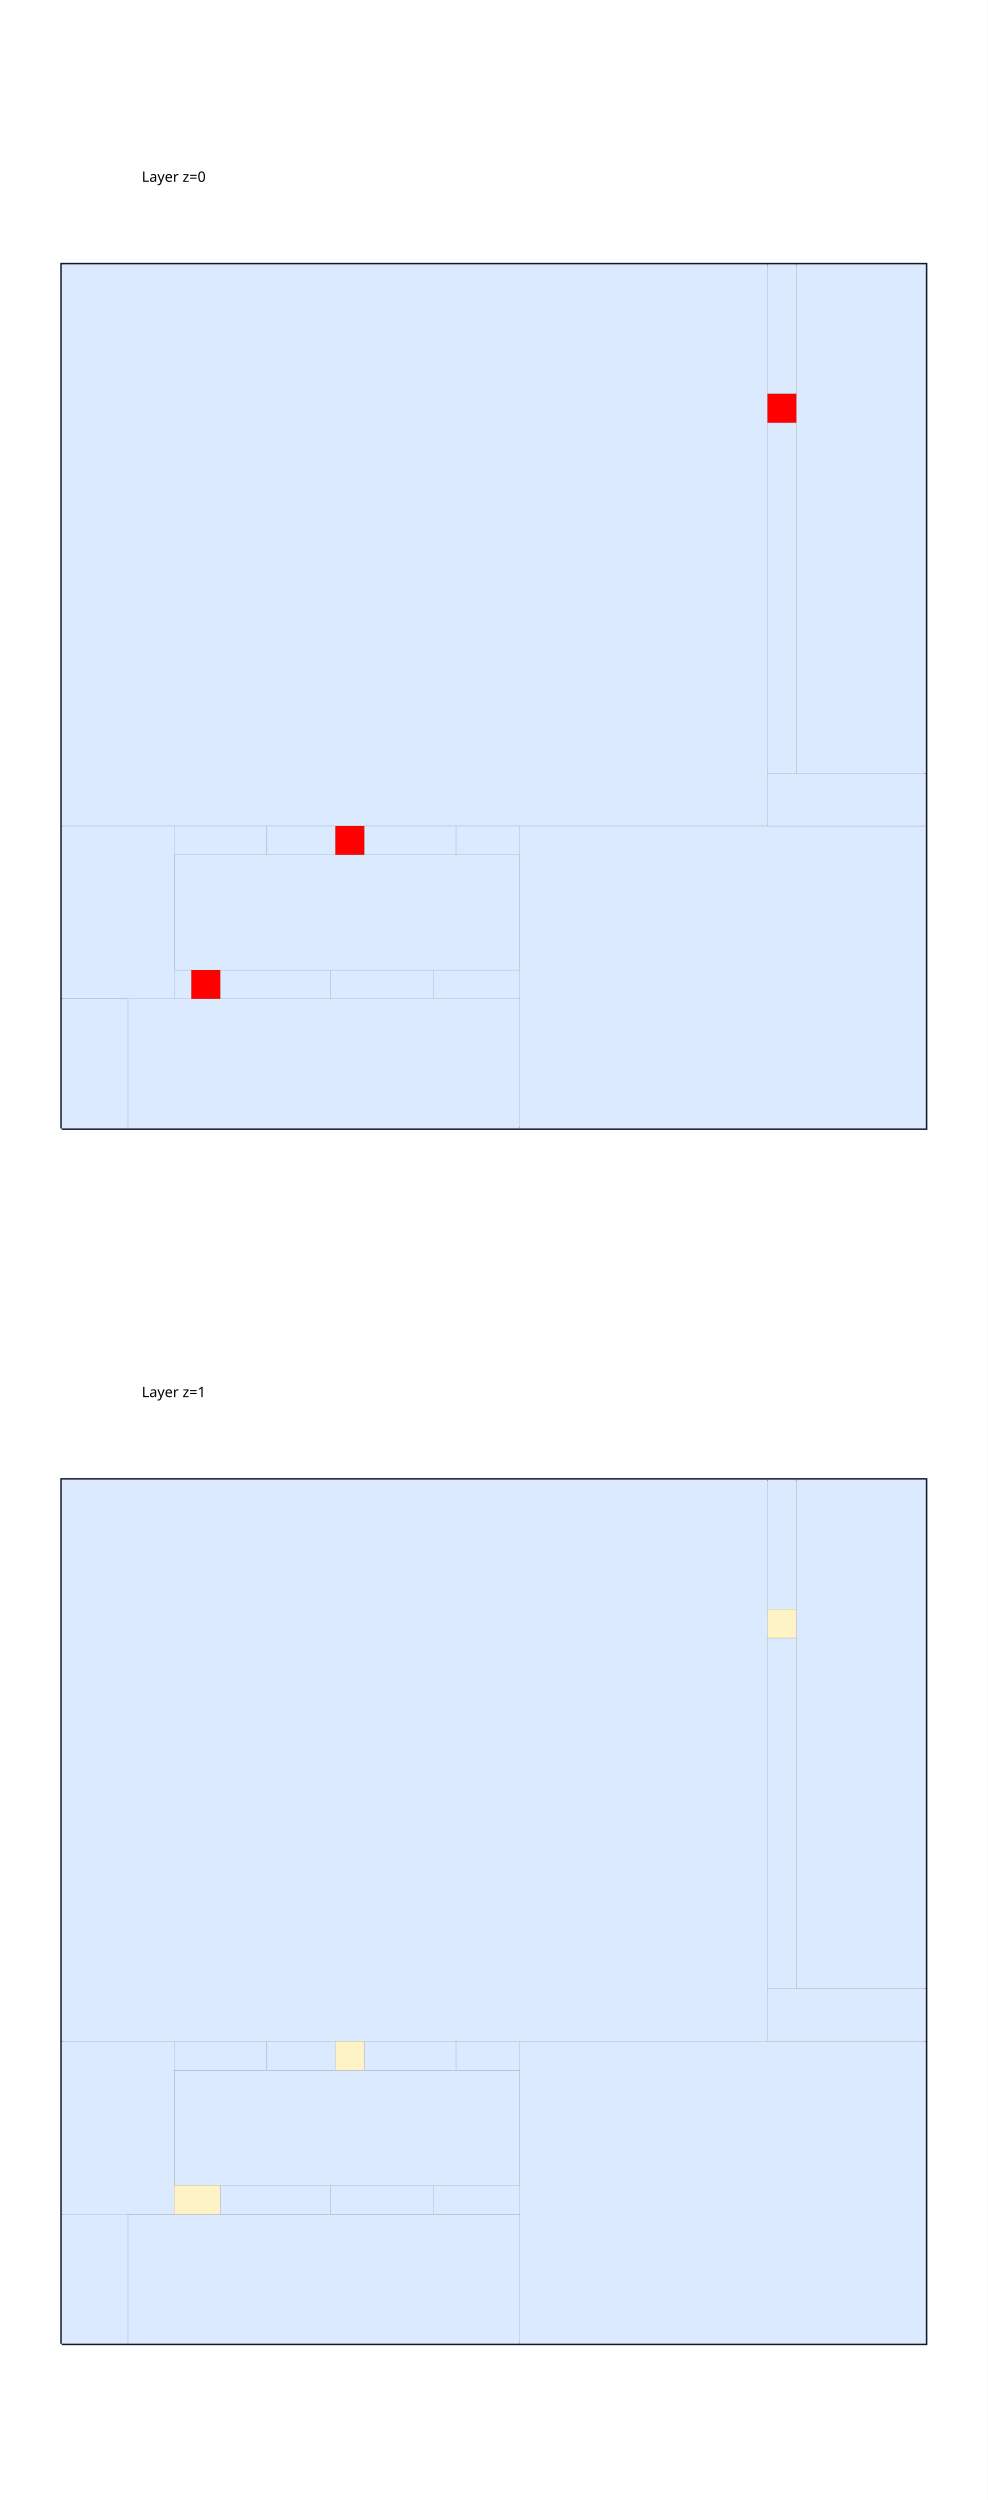
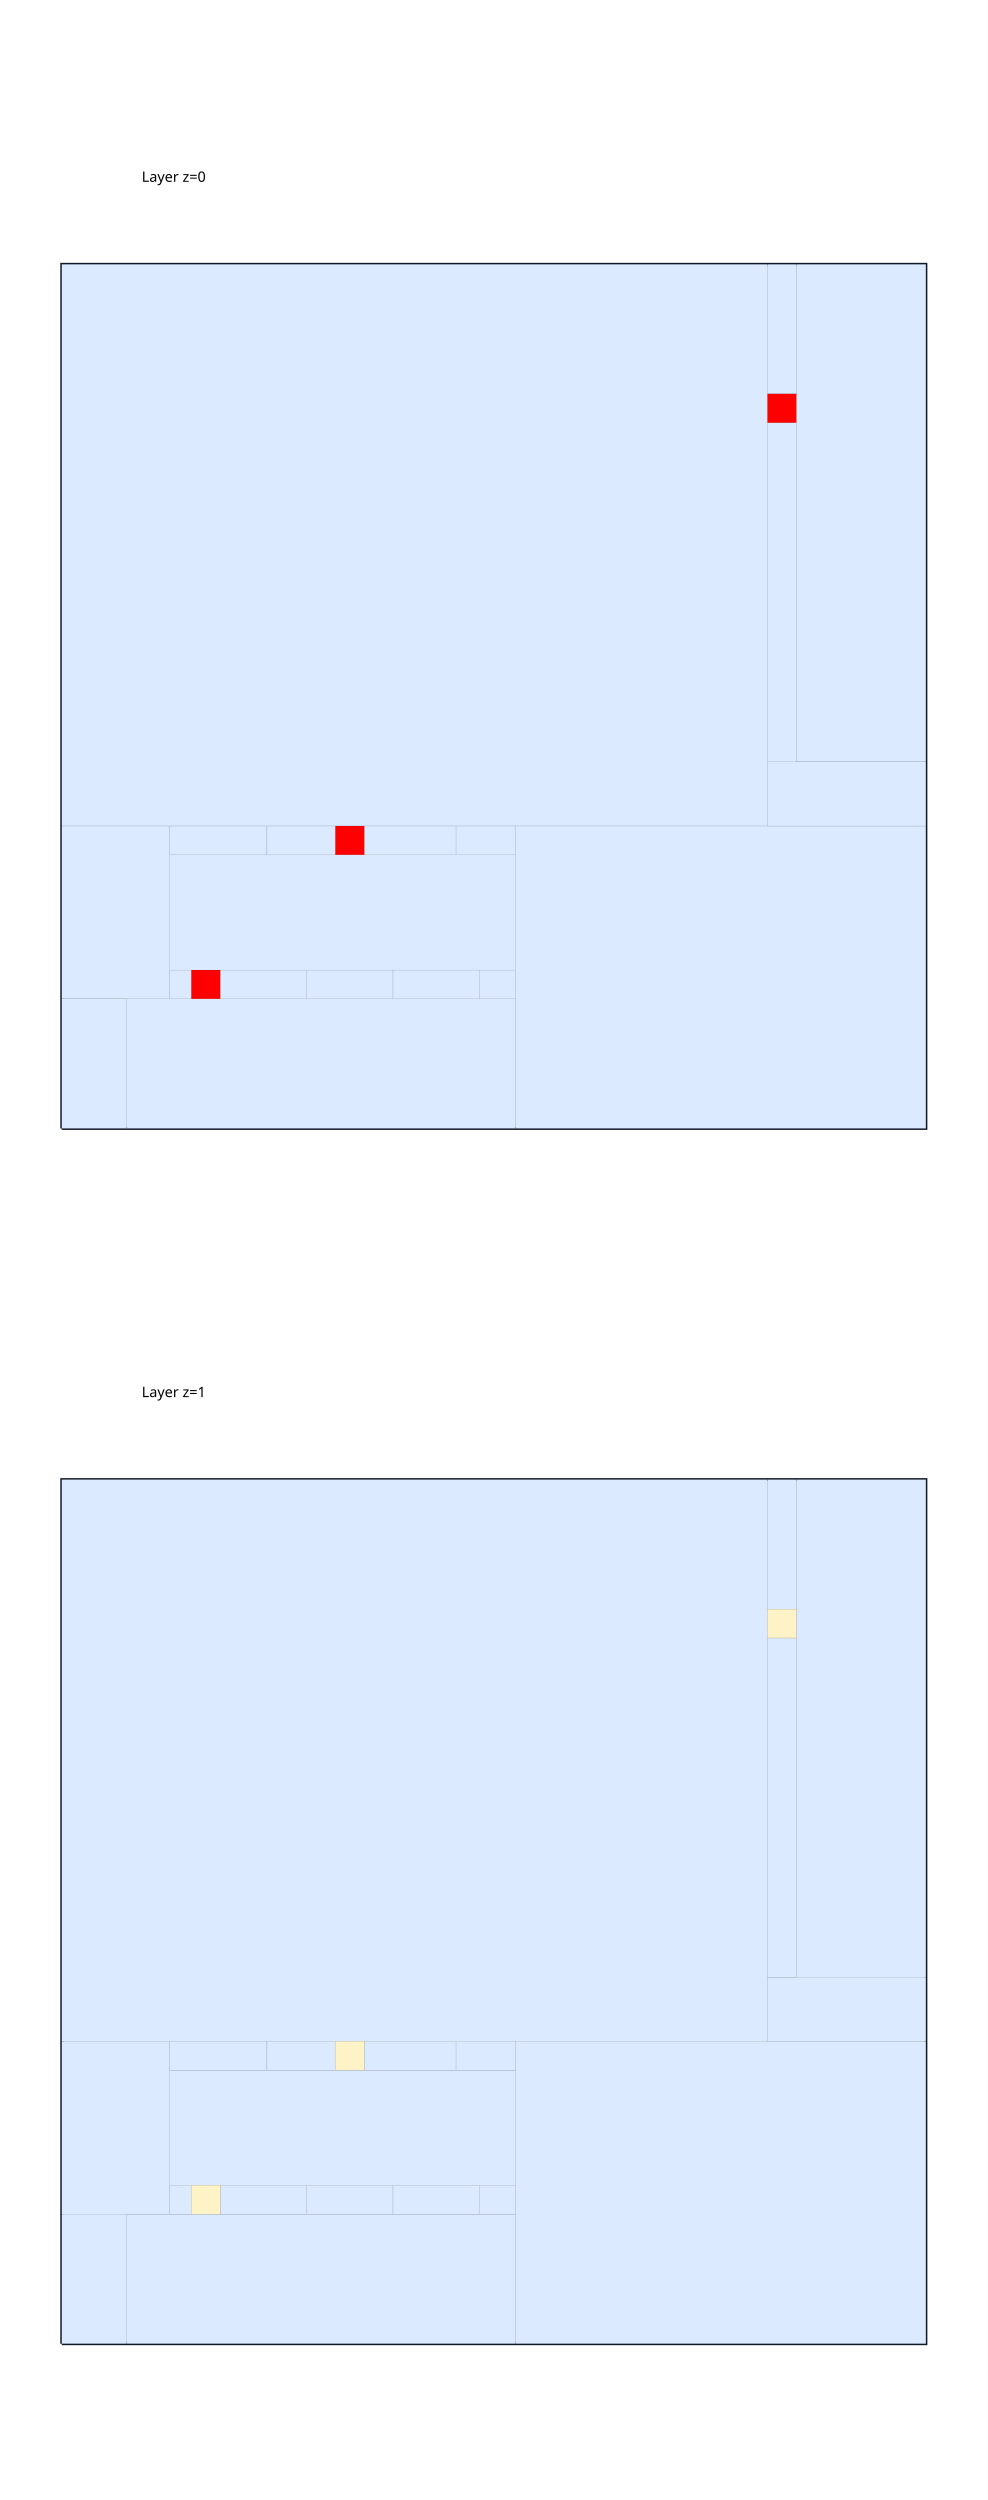
<svg xmlns="http://www.w3.org/2000/svg" width="640" height="1620" viewBox="0 0 640 1620">
  <rect width="100%" height="100%" fill="white" />
  <g>
    <polyline data-points="-5,-5 25,-5 25,25 -5,25 -5,-5" data-type="line" data-label="bounds" points="40,731.25 600,731.25 600,171.25 40,171.25 40,731.25" fill="none" stroke="#111827" stroke-width="1.867" />
  </g>
  <g>
    <polyline data-points="-5,-47.1875 25,-47.1875 25,-17.1875 -5,-17.1875 -5,-47.1875" data-type="line" data-label="bounds" points="40,1518.75 600,1518.75 600,958.75 40,958.75 40,1518.75" fill="none" stroke="#111827" stroke-width="1.867" />
  </g>
  <g>
    <rect data-type="rect" data-label="node" data-x="7.25" data-y="15.25" x="40" y="171.25" width="457.333" height="364" fill="#dbeafe" stroke="black" stroke-width="0.054" />
  </g>
  <g>
-     <rect data-type="rect" data-label="node" data-x="4.9" data-y="2.5" x="112.8" y="553.917" width="224" height="74.667" fill="#dbeafe" stroke="black" stroke-width="0.054" />
+     <rect data-type="rect" data-label="node" data-x="4.75" data-y="2.5" x="110" y="553.917" width="224" height="74.667" fill="#dbeafe" stroke="black" stroke-width="0.054" />
  </g>
  <g>
-     <rect data-type="rect" data-label="node" data-x="17.95" data-y="0.25" x="336.8" y="535.25" width="263.2" height="196" fill="#dbeafe" stroke="black" stroke-width="0.054" />
+     <rect data-type="rect" data-label="node" data-x="17.875" data-y="0.25" x="334" y="535.25" width="266" height="196" fill="#dbeafe" stroke="black" stroke-width="0.054" />
  </g>
  <g>
-     <rect data-type="rect" data-label="node" data-x="4.1000000000000005" data-y="-2.75" x="82.933" y="647.25" width="253.867" height="84" fill="#dbeafe" stroke="black" stroke-width="0.054" />
+     <rect data-type="rect" data-label="node" data-x="4" data-y="-2.75" x="82" y="647.25" width="252" height="84" fill="#dbeafe" stroke="black" stroke-width="0.054" />
  </g>
  <g>
-     <rect data-type="rect" data-label="node" data-x="-3.05" data-y="2.5" x="40" y="535.25" width="72.8" height="112" fill="#dbeafe" stroke="black" stroke-width="0.054" />
+     <rect data-type="rect" data-label="node" data-x="-3.125" data-y="2.5" x="40" y="535.25" width="70" height="112" fill="#dbeafe" stroke="black" stroke-width="0.054" />
  </g>
  <g>
-     <rect data-type="rect" data-label="node" data-x="22.75" data-y="16.1625" x="516" y="171.25" width="84" height="329.933" fill="#dbeafe" stroke="black" stroke-width="0.054" />
+     <rect data-type="rect" data-label="node" data-x="22.75" data-y="16.3625" x="516" y="171.25" width="84" height="322.467" fill="#dbeafe" stroke="black" stroke-width="0.054" />
  </g>
  <g>
-     <rect data-type="rect" data-label="node" data-x="22.25" data-y="6.4125" x="497.333" y="501.183" width="102.667" height="34.067" fill="#dbeafe" stroke="black" stroke-width="0.054" />
+     <rect data-type="rect" data-label="node" data-x="22.25" data-y="6.6125" x="497.333" y="493.717" width="102.667" height="41.533" fill="#dbeafe" stroke="black" stroke-width="0.054" />
  </g>
  <g>
-     <rect data-type="rect" data-label="node" data-x="-3.8499999999999996" data-y="-2.75" x="40" y="647.25" width="42.933" height="84" fill="#dbeafe" stroke="black" stroke-width="0.054" />
+     <rect data-type="rect" data-label="node" data-x="-3.875" data-y="-2.75" x="40" y="647.25" width="42" height="84" fill="#dbeafe" stroke="black" stroke-width="0.054" />
  </g>
  <g>
-     <rect data-type="rect" data-label="node" data-x="0.5125000000000006" data-y="5" x="112.8" y="535.25" width="60.2" height="18.667" fill="#dbeafe" stroke="black" stroke-width="0.054" />
+     <rect data-type="rect" data-label="node" data-x="0.4375" data-y="5" x="110" y="535.25" width="63" height="18.667" fill="#dbeafe" stroke="black" stroke-width="0.054" />
  </g>
  <g>
-     <rect data-type="rect" data-label="node" data-x="2.41875" data-y="0" x="142.667" y="628.583" width="71.633" height="18.667" fill="#dbeafe" stroke="black" stroke-width="0.054" />
+     <rect data-type="rect" data-label="node" data-x="2" data-y="0" x="142.667" y="628.583" width="56" height="18.667" fill="#dbeafe" stroke="black" stroke-width="0.054" />
  </g>
  <g>
-     <rect data-type="rect" data-label="node" data-x="3.3125000000000004" data-y="5" x="173" y="535.25" width="44.333" height="18.667" fill="#dbeafe" stroke="black" stroke-width="0.054" />
+     <rect data-type="rect" data-label="node" data-x="3.3125" data-y="5" x="173" y="535.25" width="44.333" height="18.667" fill="#dbeafe" stroke="black" stroke-width="0.054" />
  </g>
  <g>
-     <rect data-type="rect" data-label="node" data-x="6.11875" data-y="0" x="214.3" y="628.583" width="66.5" height="18.667" fill="#dbeafe" stroke="black" stroke-width="0.054" />
+     <rect data-type="rect" data-label="node" data-x="5" data-y="0" x="198.667" y="628.583" width="56" height="18.667" fill="#dbeafe" stroke="black" stroke-width="0.054" />
  </g>
  <g>
    <rect data-type="rect" data-label="node" data-x="7.09375" data-y="5" x="236" y="535.25" width="59.5" height="18.667" fill="#dbeafe" stroke="black" stroke-width="0.054" />
  </g>
  <g>
-     <rect data-type="rect" data-label="node" data-x="9.4" data-y="0" x="280.8" y="628.583" width="56" height="18.667" fill="#dbeafe" stroke="black" stroke-width="0.054" />
+     <rect data-type="rect" data-label="node" data-x="8" data-y="0" x="254.667" y="628.583" width="56" height="18.667" fill="#dbeafe" stroke="black" stroke-width="0.054" />
  </g>
  <g>
-     <rect data-type="rect" data-label="node" data-x="9.79375" data-y="5" x="295.5" y="535.25" width="41.3" height="18.667" fill="#dbeafe" stroke="black" stroke-width="0.054" />
+     <rect data-type="rect" data-label="node" data-x="9.71875" data-y="5" x="295.5" y="535.25" width="38.5" height="18.667" fill="#dbeafe" stroke="black" stroke-width="0.054" />
  </g>
  <g>
-     <rect data-type="rect" data-label="node" data-x="20" data-y="13.4125" x="497.333" y="273.917" width="18.667" height="227.267" fill="#dbeafe" stroke="black" stroke-width="0.054" />
+     <rect data-type="rect" data-label="node" data-x="10.125" data-y="0" x="310.667" y="628.583" width="23.333" height="18.667" fill="#dbeafe" stroke="black" stroke-width="0.054" />
+   </g>
+   <g>
+     <rect data-type="rect" data-label="node" data-x="20" data-y="13.6125" x="497.333" y="273.917" width="18.667" height="219.8" fill="#dbeafe" stroke="black" stroke-width="0.054" />
  </g>
  <g>
    <rect data-type="rect" data-label="node" data-x="20" data-y="22.75" x="497.333" y="171.25" width="18.667" height="84" fill="#dbeafe" stroke="black" stroke-width="0.054" />
  </g>
  <g>
-     <rect data-type="rect" data-label="node" data-x="-0.7999999999999998" data-y="0" x="112.8" y="628.583" width="11.2" height="18.667" fill="#dbeafe" stroke="black" stroke-width="0.054" />
+     <rect data-type="rect" data-label="node" data-x="-0.875" data-y="0" x="110" y="628.583" width="14" height="18.667" fill="#dbeafe" stroke="black" stroke-width="0.054" />
  </g>
  <g>
    <rect data-type="rect" data-label="node" data-x="0" data-y="0" x="124" y="628.583" width="18.667" height="18.667" fill="red" stroke="black" stroke-width="0.054" />
  </g>
  <g>
    <rect data-type="rect" data-label="node" data-x="5" data-y="5" x="217.333" y="535.25" width="18.667" height="18.667" fill="red" stroke="black" stroke-width="0.054" />
  </g>
  <g>
    <rect data-type="rect" data-label="node" data-x="20" data-y="20" x="497.333" y="255.25" width="18.667" height="18.667" fill="red" stroke="black" stroke-width="0.054" />
  </g>
  <g>
    <rect data-type="rect" data-label="node" data-x="7.25" data-y="-26.9375" x="40" y="958.75" width="457.333" height="364" fill="#dbeafe" stroke="black" stroke-width="0.054" />
  </g>
  <g>
-     <rect data-type="rect" data-label="node" data-x="4.9" data-y="-39.6875" x="112.8" y="1341.417" width="224" height="74.667" fill="#dbeafe" stroke="black" stroke-width="0.054" />
+     <rect data-type="rect" data-label="node" data-x="4.75" data-y="-39.6875" x="110" y="1341.417" width="224" height="74.667" fill="#dbeafe" stroke="black" stroke-width="0.054" />
  </g>
  <g>
-     <rect data-type="rect" data-label="node" data-x="17.95" data-y="-41.9375" x="336.8" y="1322.75" width="263.2" height="196" fill="#dbeafe" stroke="black" stroke-width="0.054" />
+     <rect data-type="rect" data-label="node" data-x="17.875" data-y="-41.9375" x="334" y="1322.75" width="266" height="196" fill="#dbeafe" stroke="black" stroke-width="0.054" />
  </g>
  <g>
-     <rect data-type="rect" data-label="node" data-x="4.1000000000000005" data-y="-44.9375" x="82.933" y="1434.75" width="253.867" height="84" fill="#dbeafe" stroke="black" stroke-width="0.054" />
+     <rect data-type="rect" data-label="node" data-x="4" data-y="-44.9375" x="82" y="1434.75" width="252" height="84" fill="#dbeafe" stroke="black" stroke-width="0.054" />
  </g>
  <g>
-     <rect data-type="rect" data-label="node" data-x="-3.05" data-y="-39.6875" x="40" y="1322.75" width="72.8" height="112" fill="#dbeafe" stroke="black" stroke-width="0.054" />
+     <rect data-type="rect" data-label="node" data-x="-3.125" data-y="-39.6875" x="40" y="1322.75" width="70" height="112" fill="#dbeafe" stroke="black" stroke-width="0.054" />
  </g>
  <g>
-     <rect data-type="rect" data-label="node" data-x="22.75" data-y="-26.025" x="516" y="958.75" width="84" height="329.933" fill="#dbeafe" stroke="black" stroke-width="0.054" />
+     <rect data-type="rect" data-label="node" data-x="22.75" data-y="-25.825" x="516" y="958.75" width="84" height="322.467" fill="#dbeafe" stroke="black" stroke-width="0.054" />
  </g>
  <g>
-     <rect data-type="rect" data-label="node" data-x="22.25" data-y="-35.775" x="497.333" y="1288.683" width="102.667" height="34.067" fill="#dbeafe" stroke="black" stroke-width="0.054" />
+     <rect data-type="rect" data-label="node" data-x="22.25" data-y="-35.575" x="497.333" y="1281.217" width="102.667" height="41.533" fill="#dbeafe" stroke="black" stroke-width="0.054" />
  </g>
  <g>
-     <rect data-type="rect" data-label="node" data-x="-3.8499999999999996" data-y="-44.9375" x="40" y="1434.75" width="42.933" height="84" fill="#dbeafe" stroke="black" stroke-width="0.054" />
+     <rect data-type="rect" data-label="node" data-x="-3.875" data-y="-44.9375" x="40" y="1434.75" width="42" height="84" fill="#dbeafe" stroke="black" stroke-width="0.054" />
  </g>
  <g>
-     <rect data-type="rect" data-label="node" data-x="0.5125000000000006" data-y="-37.1875" x="112.8" y="1322.75" width="60.2" height="18.667" fill="#dbeafe" stroke="black" stroke-width="0.054" />
+     <rect data-type="rect" data-label="node" data-x="0.4375" data-y="-37.1875" x="110" y="1322.75" width="63" height="18.667" fill="#dbeafe" stroke="black" stroke-width="0.054" />
  </g>
  <g>
-     <rect data-type="rect" data-label="node" data-x="2.41875" data-y="-42.1875" x="142.667" y="1416.083" width="71.633" height="18.667" fill="#dbeafe" stroke="black" stroke-width="0.054" />
+     <rect data-type="rect" data-label="node" data-x="2" data-y="-42.1875" x="142.667" y="1416.083" width="56" height="18.667" fill="#dbeafe" stroke="black" stroke-width="0.054" />
  </g>
  <g>
-     <rect data-type="rect" data-label="node" data-x="3.3125000000000004" data-y="-37.1875" x="173" y="1322.75" width="44.333" height="18.667" fill="#dbeafe" stroke="black" stroke-width="0.054" />
+     <rect data-type="rect" data-label="node" data-x="3.3125" data-y="-37.1875" x="173" y="1322.75" width="44.333" height="18.667" fill="#dbeafe" stroke="black" stroke-width="0.054" />
  </g>
  <g>
-     <rect data-type="rect" data-label="node" data-x="6.11875" data-y="-42.1875" x="214.3" y="1416.083" width="66.5" height="18.667" fill="#dbeafe" stroke="black" stroke-width="0.054" />
+     <rect data-type="rect" data-label="node" data-x="5" data-y="-42.1875" x="198.667" y="1416.083" width="56" height="18.667" fill="#dbeafe" stroke="black" stroke-width="0.054" />
  </g>
  <g>
    <rect data-type="rect" data-label="node" data-x="7.09375" data-y="-37.1875" x="236" y="1322.75" width="59.5" height="18.667" fill="#dbeafe" stroke="black" stroke-width="0.054" />
  </g>
  <g>
-     <rect data-type="rect" data-label="node" data-x="9.4" data-y="-42.1875" x="280.8" y="1416.083" width="56" height="18.667" fill="#dbeafe" stroke="black" stroke-width="0.054" />
+     <rect data-type="rect" data-label="node" data-x="8" data-y="-42.1875" x="254.667" y="1416.083" width="56" height="18.667" fill="#dbeafe" stroke="black" stroke-width="0.054" />
  </g>
  <g>
-     <rect data-type="rect" data-label="node" data-x="9.79375" data-y="-37.1875" x="295.5" y="1322.75" width="41.3" height="18.667" fill="#dbeafe" stroke="black" stroke-width="0.054" />
+     <rect data-type="rect" data-label="node" data-x="9.71875" data-y="-37.1875" x="295.5" y="1322.75" width="38.5" height="18.667" fill="#dbeafe" stroke="black" stroke-width="0.054" />
  </g>
  <g>
-     <rect data-type="rect" data-label="node" data-x="20" data-y="-28.775" x="497.333" y="1061.417" width="18.667" height="227.267" fill="#dbeafe" stroke="black" stroke-width="0.054" />
+     <rect data-type="rect" data-label="node" data-x="10.125" data-y="-42.1875" x="310.667" y="1416.083" width="23.333" height="18.667" fill="#dbeafe" stroke="black" stroke-width="0.054" />
+   </g>
+   <g>
+     <rect data-type="rect" data-label="node" data-x="20" data-y="-28.575" x="497.333" y="1061.417" width="18.667" height="219.8" fill="#dbeafe" stroke="black" stroke-width="0.054" />
  </g>
  <g>
    <rect data-type="rect" data-label="node" data-x="20" data-y="-19.4375" x="497.333" y="958.75" width="18.667" height="84" fill="#dbeafe" stroke="black" stroke-width="0.054" />
  </g>
  <g>
-     <rect data-type="rect" data-label="node" data-x="-0.2999999999999998" data-y="-42.1875" x="112.8" y="1416.083" width="29.867" height="18.667" fill="#fef3c7" stroke="black" stroke-width="0.054" />
+     <rect data-type="rect" data-label="node" data-x="-0.875" data-y="-42.1875" x="110" y="1416.083" width="14" height="18.667" fill="#dbeafe" stroke="black" stroke-width="0.054" />
+   </g>
+   <g>
+     <rect data-type="rect" data-label="node" data-x="0" data-y="-42.1875" x="124" y="1416.083" width="18.667" height="18.667" fill="#fef3c7" stroke="black" stroke-width="0.054" />
  </g>
  <g>
    <rect data-type="rect" data-label="node" data-x="5" data-y="-37.1875" x="217.333" y="1322.75" width="18.667" height="18.667" fill="#fef3c7" stroke="black" stroke-width="0.054" />
  </g>
  <g>
    <rect data-type="rect" data-label="node" data-x="20" data-y="-22.1875" x="497.333" y="1042.75" width="18.667" height="18.667" fill="#fef3c7" stroke="black" stroke-width="0.054" />
  </g>
  <text data-type="text" data-label="Layer z=0" data-x="0" data-y="28.25" x="133.333" y="110.583" fill="black" font-size="9.333" font-family="sans-serif" text-anchor="end" dominant-baseline="text-before-edge">Layer z=0</text>
  <text data-type="text" data-label="Layer z=1" data-x="0" data-y="-13.9375" x="133.333" y="898.083" fill="black" font-size="9.333" font-family="sans-serif" text-anchor="end" dominant-baseline="text-before-edge">Layer z=1</text>
  <g id="crosshair" style="display: none">
    <line id="crosshair-h" y1="0" y2="1620" stroke="#666" stroke-width="0.5" />
    <line id="crosshair-v" x1="0" x2="640" stroke="#666" stroke-width="0.5" />
    <text id="coordinates" font-family="monospace" font-size="12" fill="#666" />
  </g>
</svg>
